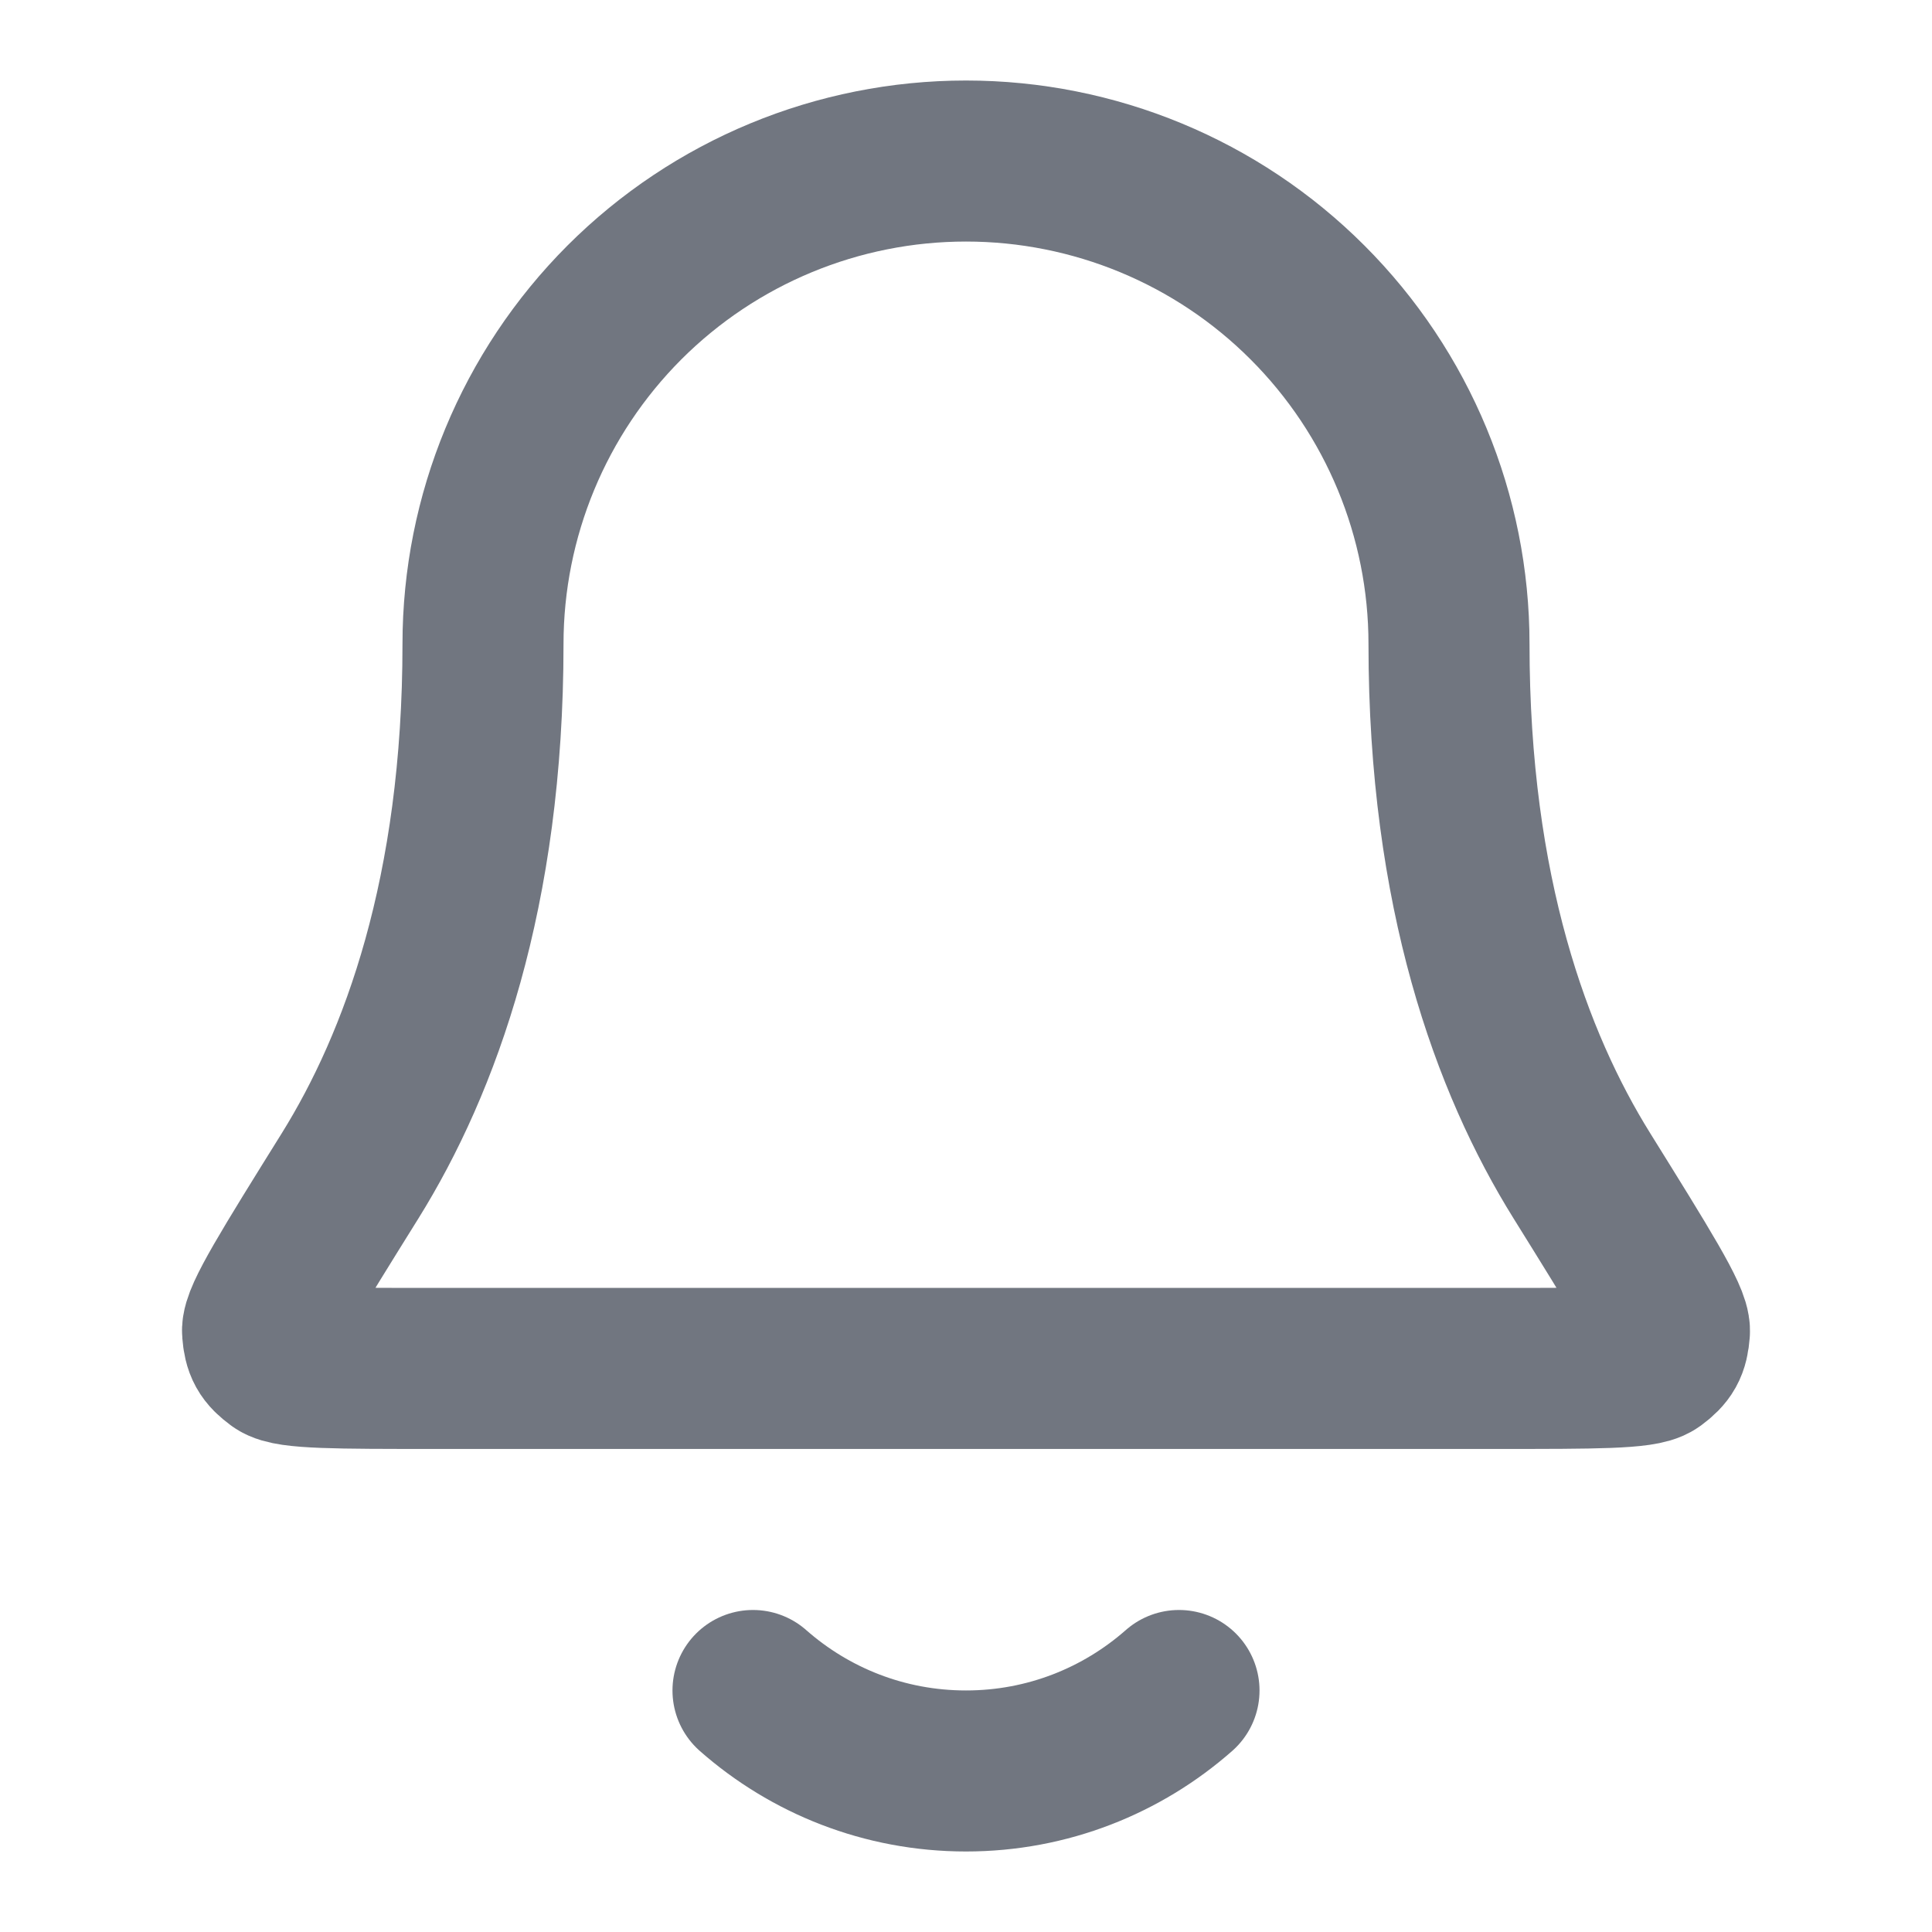
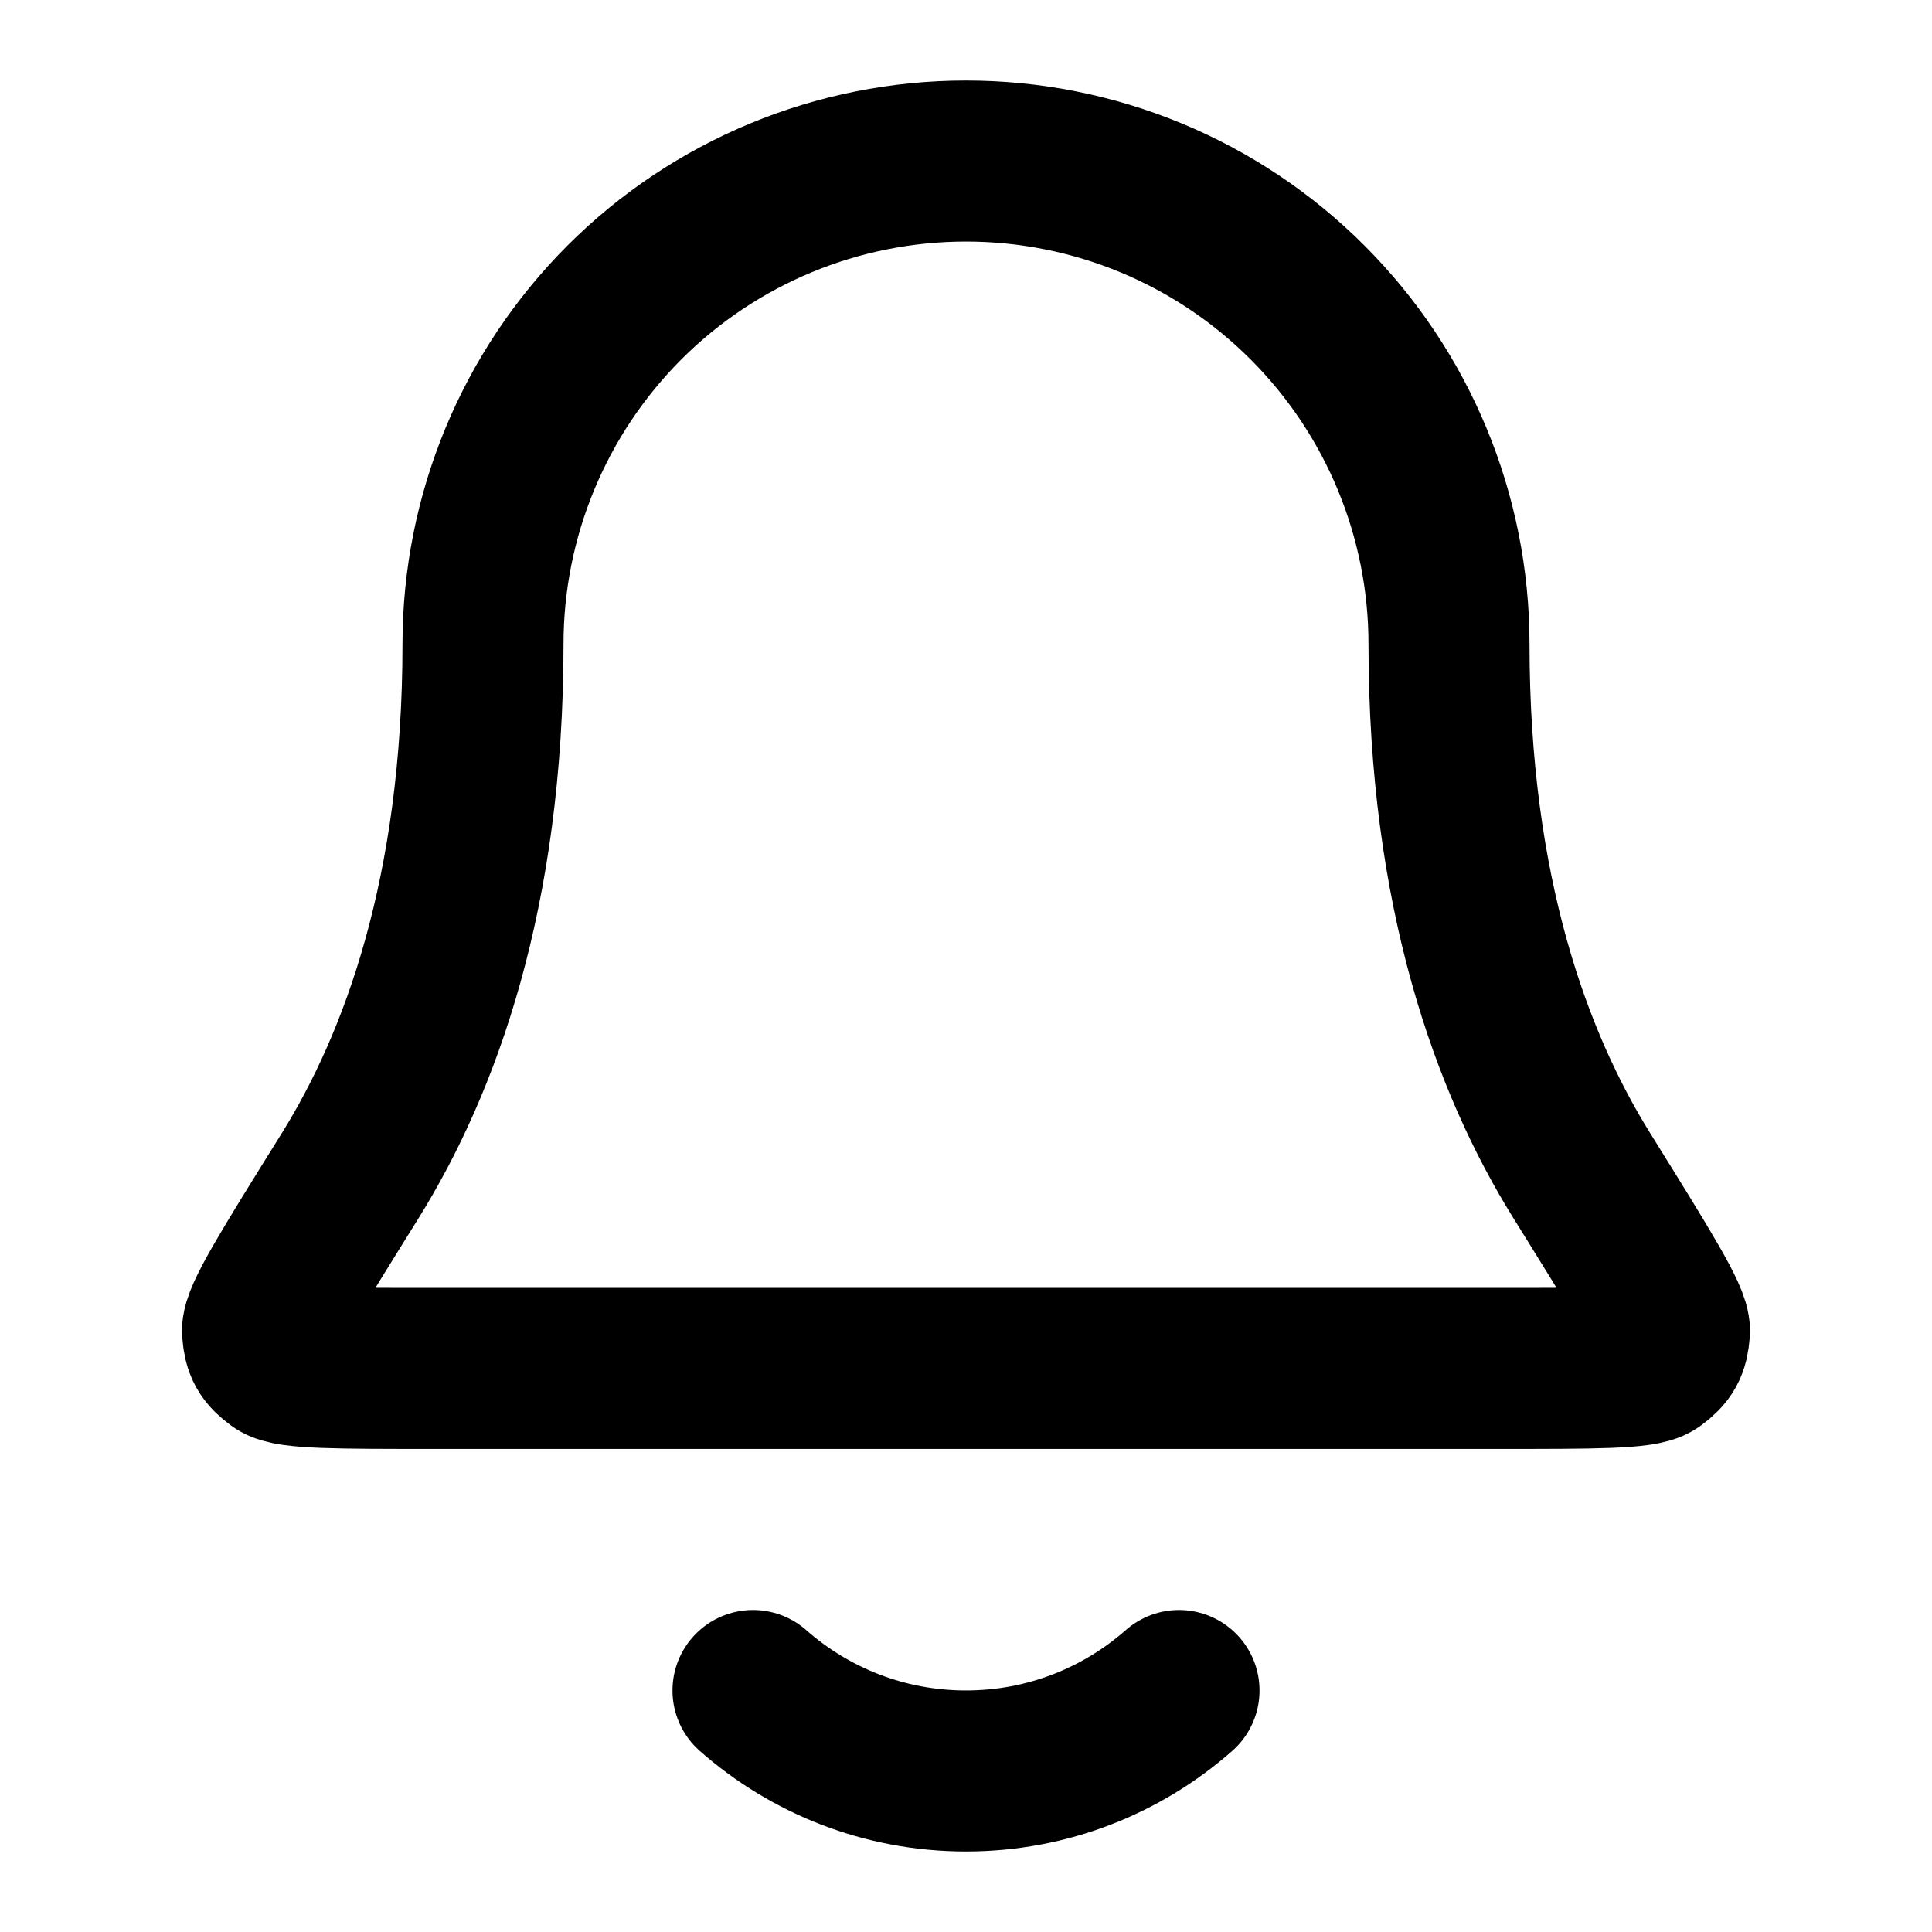
<svg xmlns="http://www.w3.org/2000/svg" width="20" height="20" viewBox="0 0 20 20" fill="none">
-   <path d="M7.795 17.5C8.383 18.018 9.154 18.333 10 18.333C10.845 18.333 11.617 18.018 12.205 17.5M15 6.667C15 5.34 14.473 4.069 13.535 3.131C12.598 2.193 11.326 1.667 10 1.667C8.674 1.667 7.402 2.193 6.464 3.131C5.527 4.069 5 5.34 5 6.667C5 9.242 4.35 11.005 3.625 12.171C3.012 13.155 2.706 13.647 2.718 13.784C2.73 13.936 2.762 13.994 2.885 14.085C2.995 14.166 3.494 14.166 4.491 14.166H15.509C16.506 14.166 17.004 14.166 17.115 14.085C17.237 13.994 17.27 13.936 17.282 13.784C17.293 13.647 16.987 13.155 16.375 12.171C15.649 11.005 15 9.242 15 6.667Z" stroke="#717680" stroke-width="1.667" stroke-linecap="round" stroke-linejoin="round" />
+   <path d="M7.795 17.5C8.383 18.018 9.154 18.333 10 18.333C10.845 18.333 11.617 18.018 12.205 17.5M15 6.667C15 5.34 14.473 4.069 13.535 3.131C12.598 2.193 11.326 1.667 10 1.667C8.674 1.667 7.402 2.193 6.464 3.131C5.527 4.069 5 5.34 5 6.667C5 9.242 4.35 11.005 3.625 12.171C3.012 13.155 2.706 13.647 2.718 13.784C2.73 13.936 2.762 13.994 2.885 14.085C2.995 14.166 3.494 14.166 4.491 14.166H15.509C16.506 14.166 17.004 14.166 17.115 14.085C17.237 13.994 17.27 13.936 17.282 13.784C17.293 13.647 16.987 13.155 16.375 12.171C15.649 11.005 15 9.242 15 6.667Z" stroke="currentColor" stroke-width="1.667" stroke-linecap="round" stroke-linejoin="round" />
</svg>
